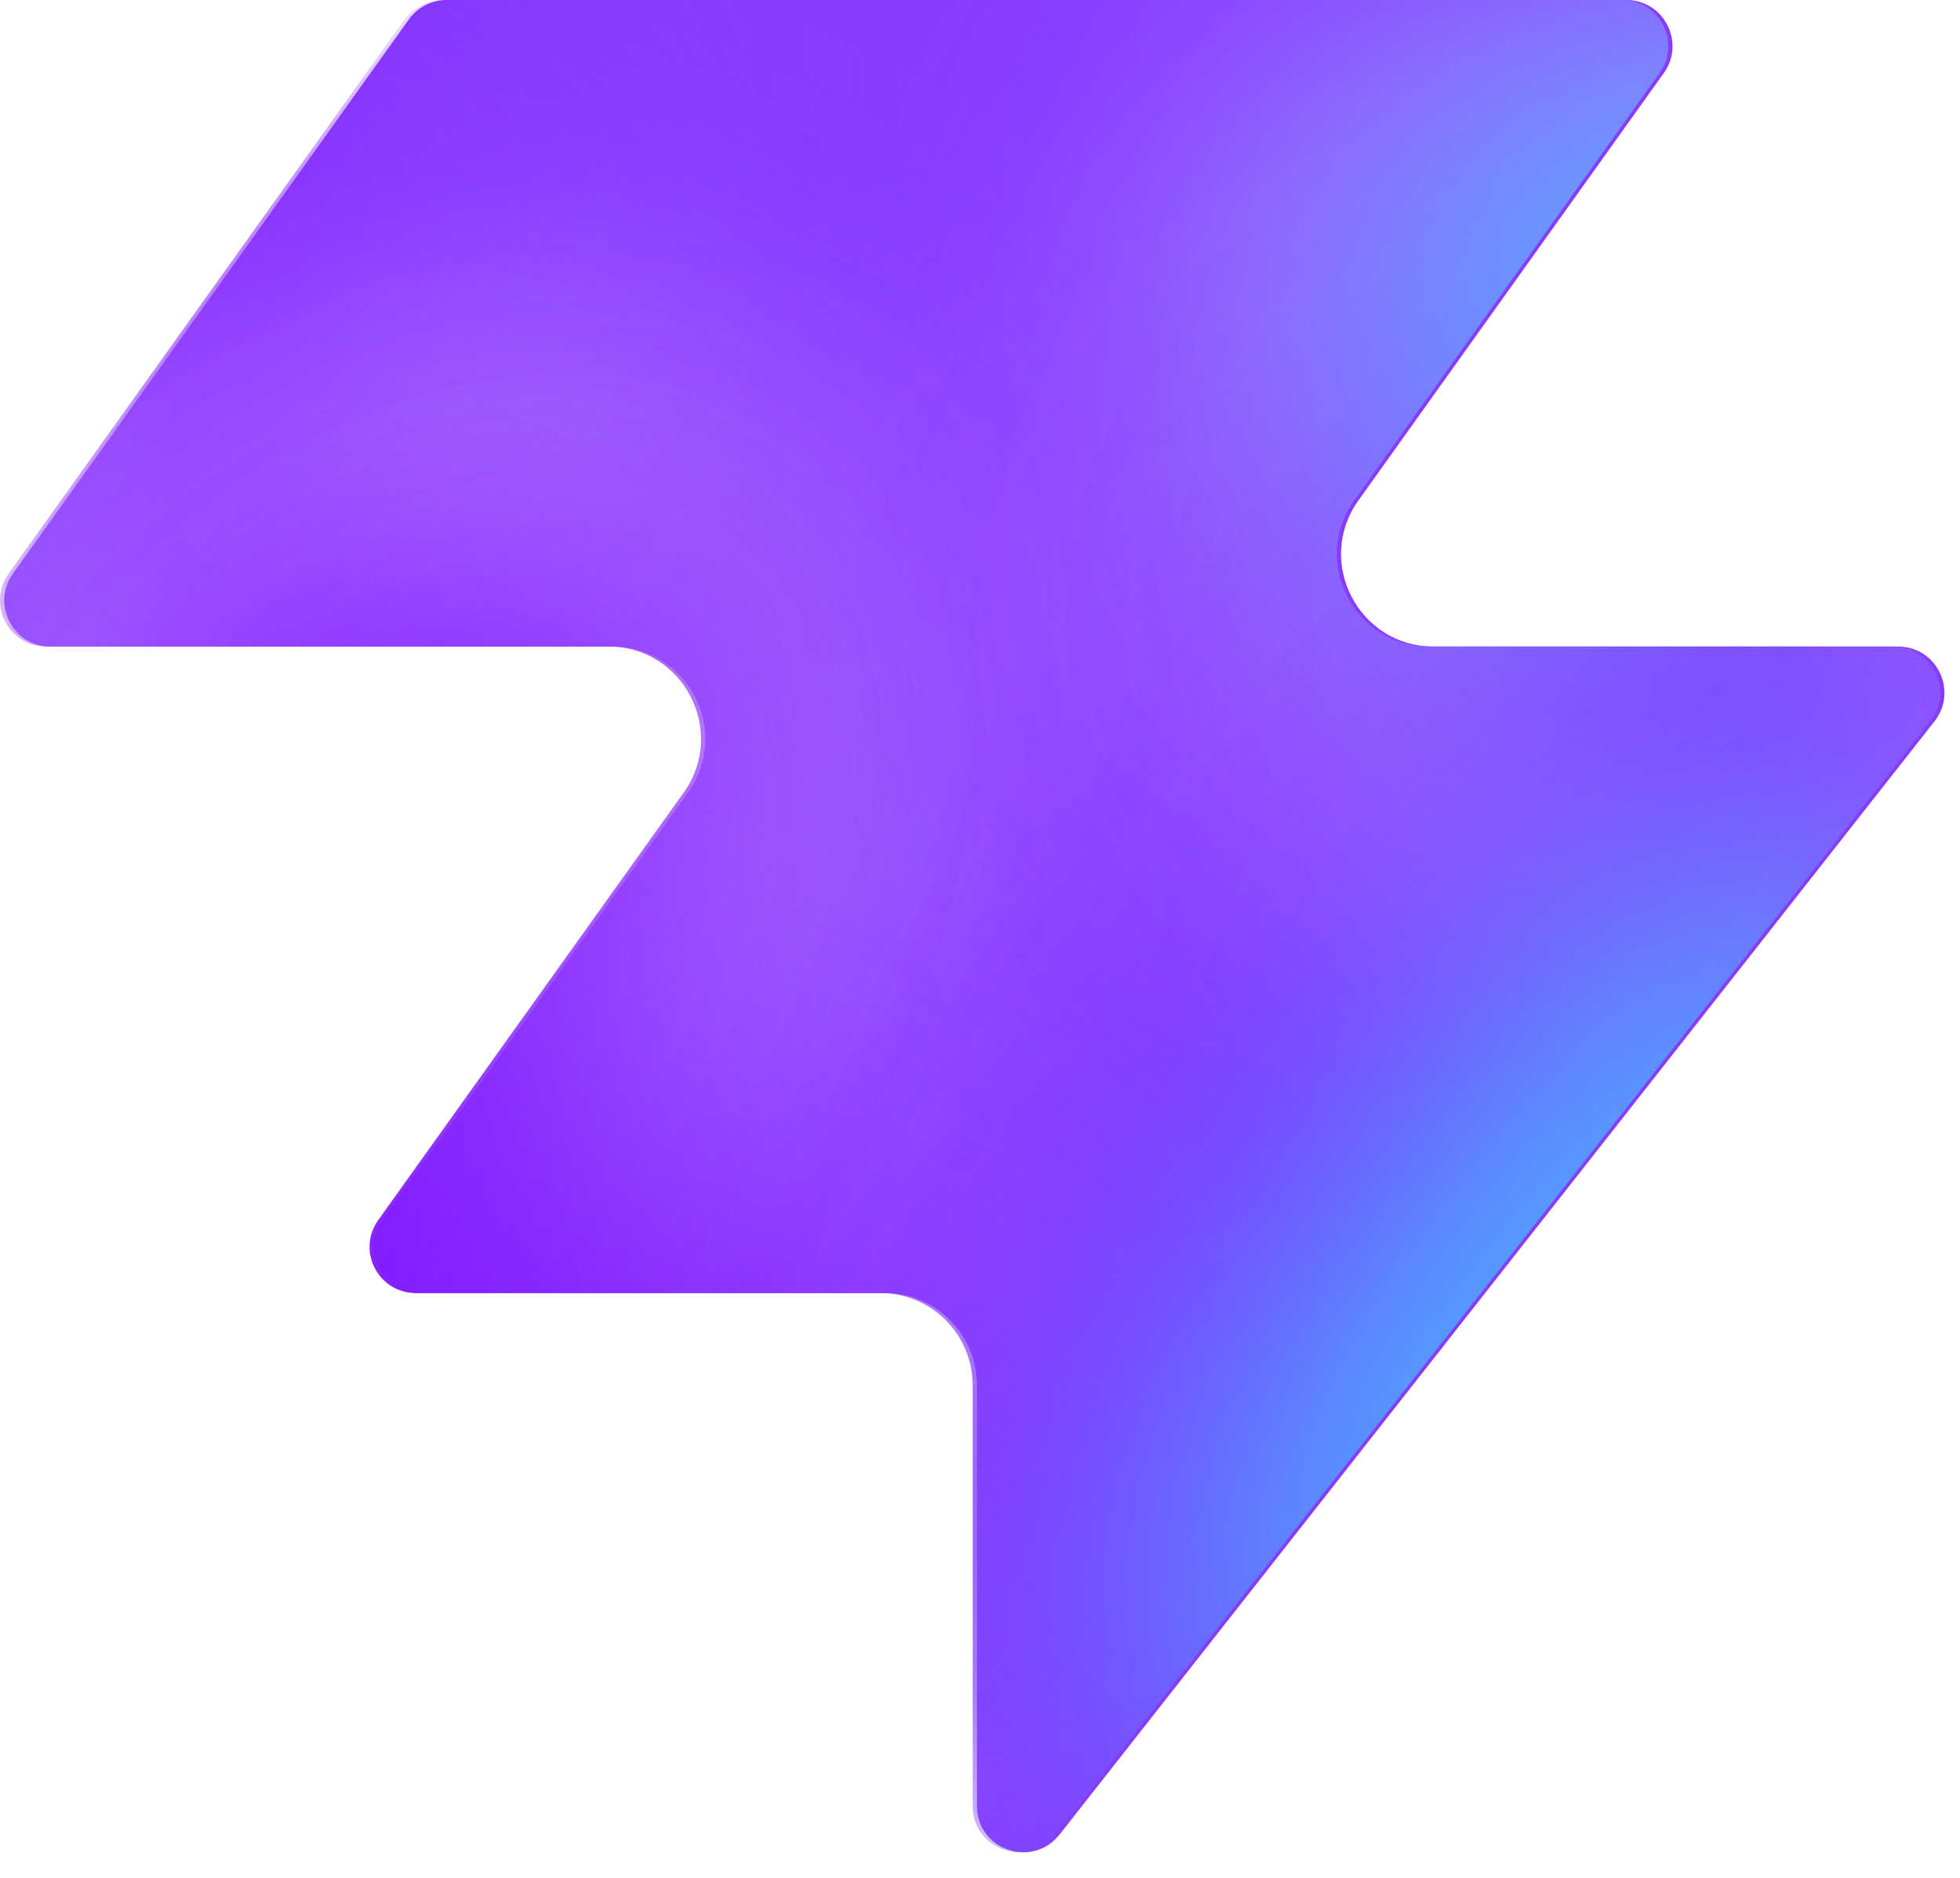
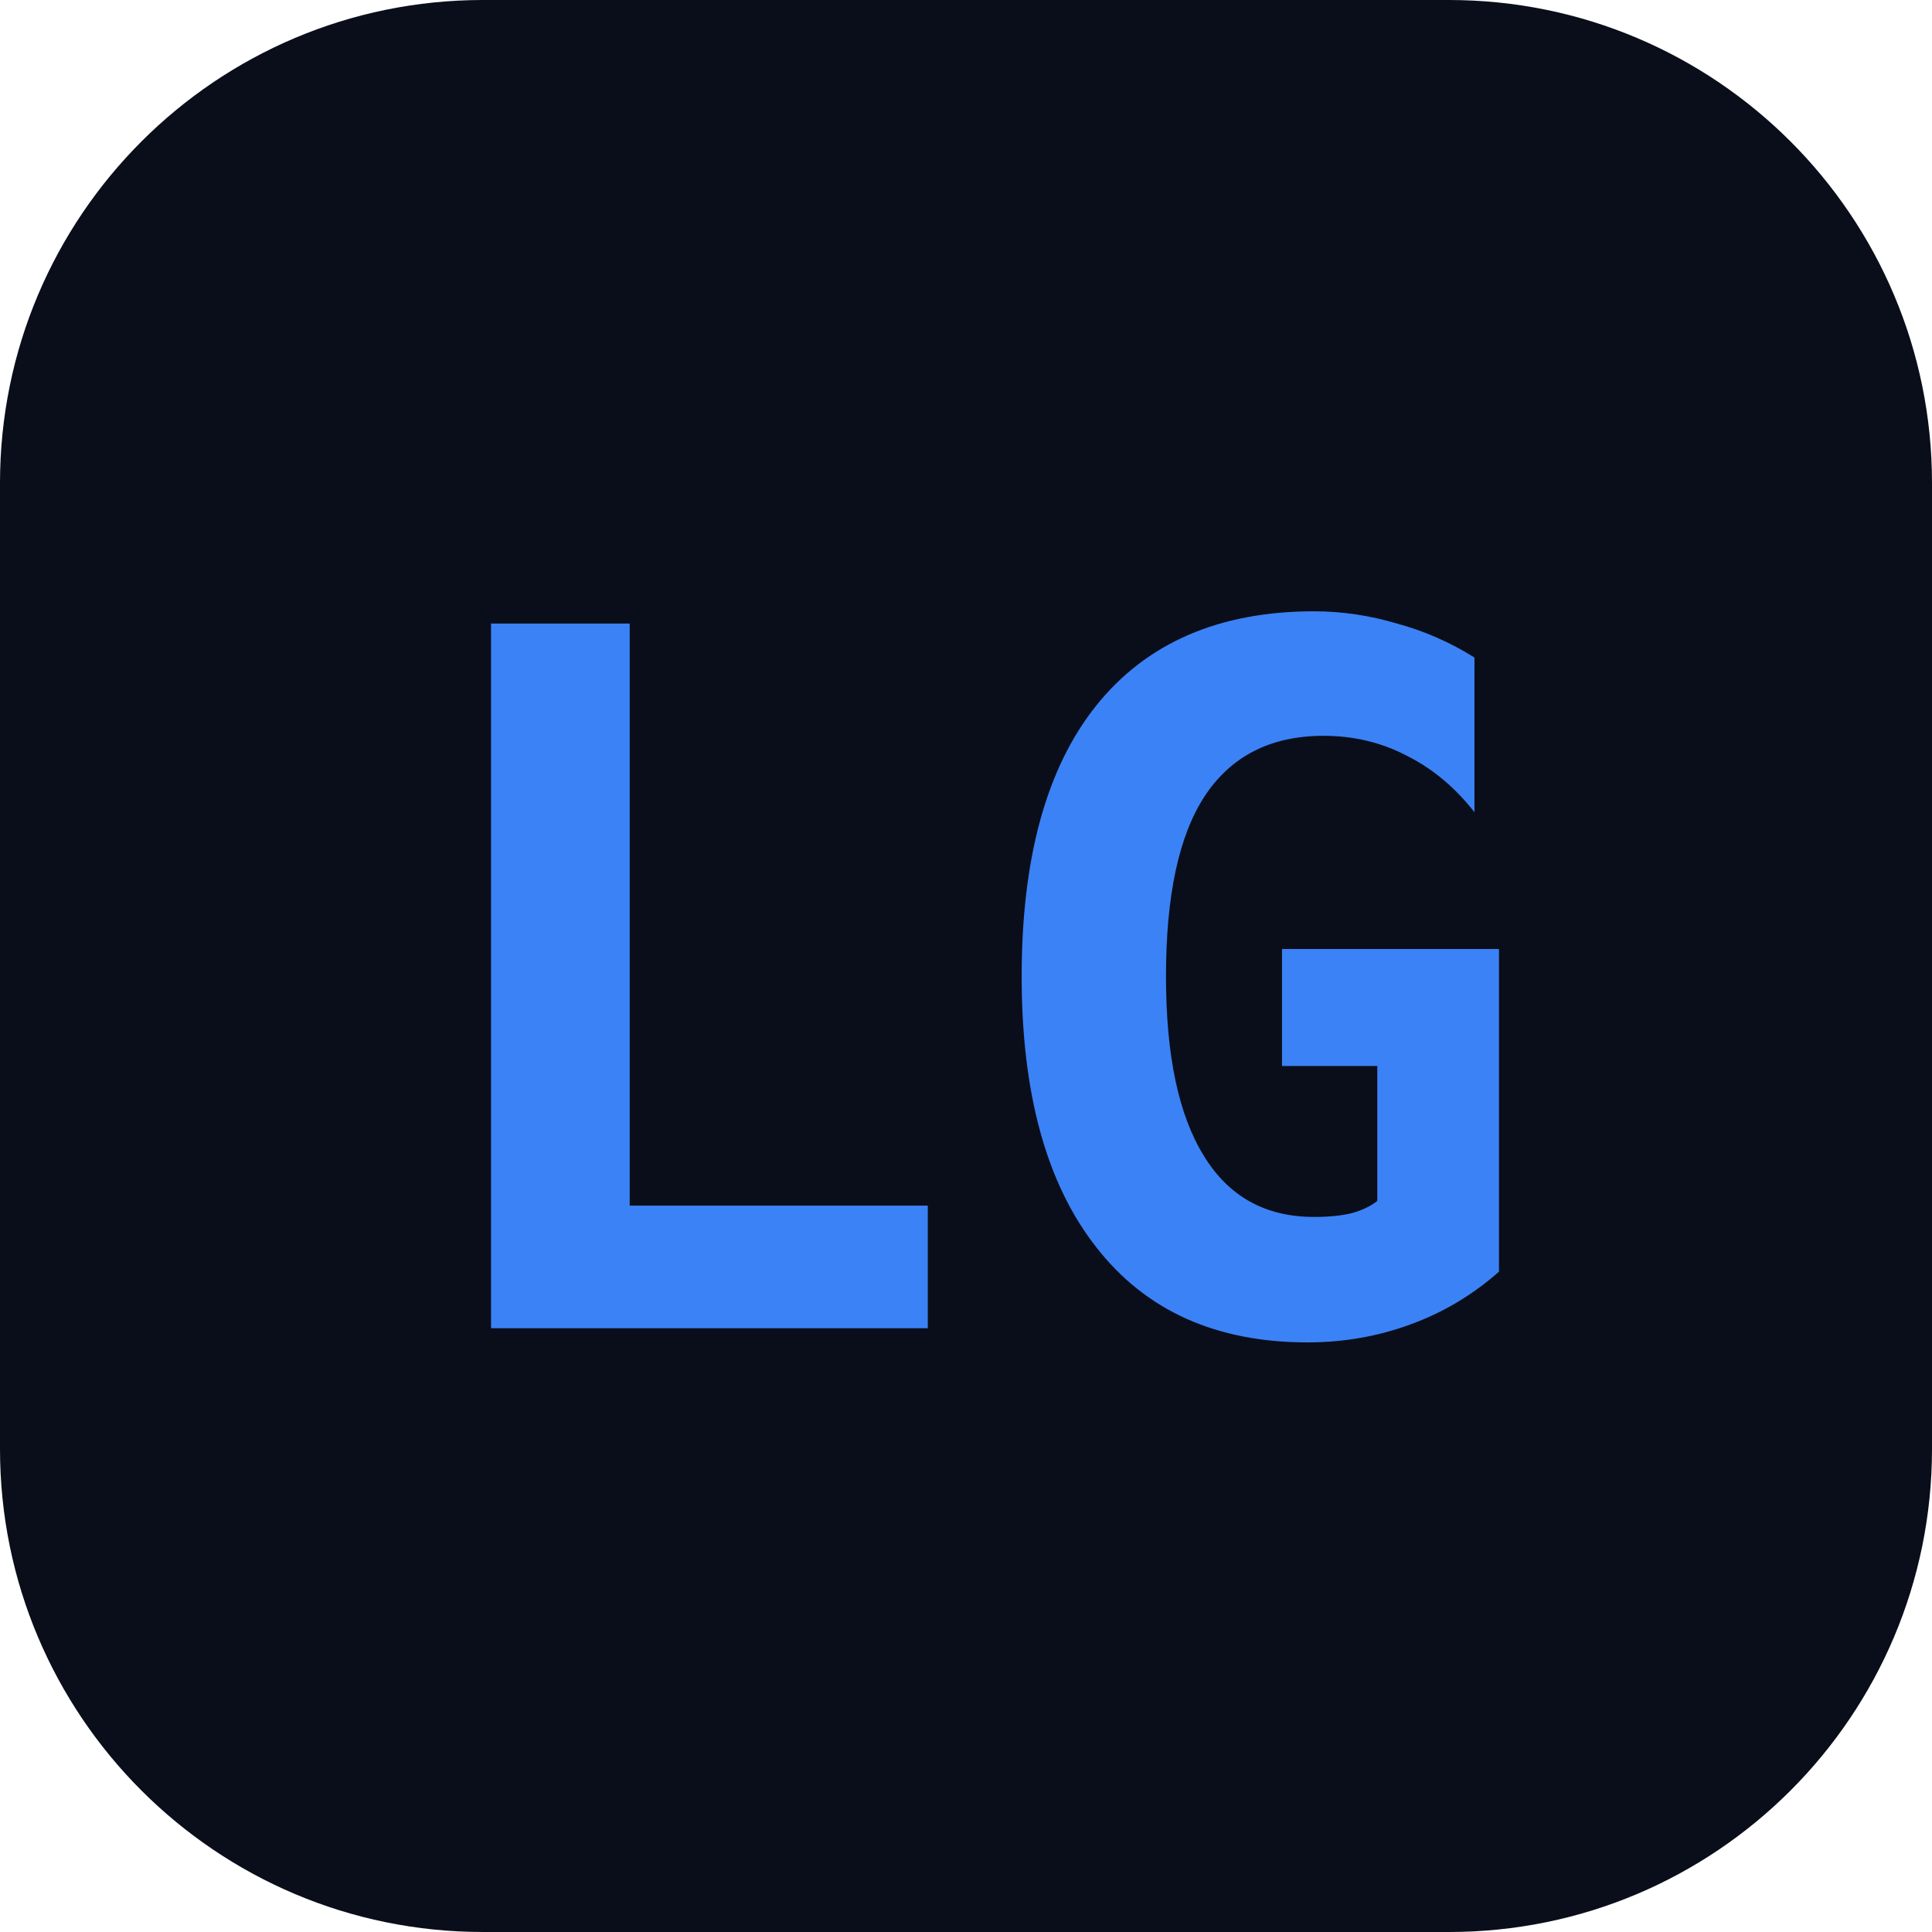
- <svg xmlns="http://www.w3.org/2000/svg" width="48" height="46" fill="none" viewBox="0 0 48 46">
-   <path fill="#863bff" d="M25.946 44.938c-.664.845-2.021.375-2.021-.698V33.937a2.26 2.26 0 0 0-2.262-2.262H10.287c-.92 0-1.456-1.04-.92-1.788l7.48-10.471c1.07-1.497 0-3.578-1.842-3.578H1.237c-.92 0-1.456-1.04-.92-1.788L10.013.474c.214-.297.556-.474.92-.474h28.894c.92 0 1.456 1.04.92 1.788l-7.48 10.471c-1.07 1.498 0 3.579 1.842 3.579h11.377c.943 0 1.473 1.088.89 1.83L25.947 44.94z" style="fill:#863bff;fill:color(display-p3 .525 .23 1);fill-opacity:1" />
-   <mask id="a" width="48" height="46" x="0" y="0" maskUnits="userSpaceOnUse" style="mask-type:alpha">
-     <path fill="#000" d="M25.842 44.938c-.664.844-2.021.375-2.021-.698V33.937a2.26 2.26 0 0 0-2.262-2.262H10.183c-.92 0-1.456-1.04-.92-1.788l7.48-10.471c1.07-1.498 0-3.579-1.842-3.579H1.133c-.92 0-1.456-1.04-.92-1.787L9.91.473c.214-.297.556-.474.92-.474h28.894c.92 0 1.456 1.04.92 1.788l-7.48 10.471c-1.07 1.498 0 3.578 1.842 3.578h11.377c.943 0 1.473 1.088.89 1.832L25.843 44.94z" style="fill:#000;fill-opacity:1" />
-   </mask>
-   <g mask="url(#a)">
-     <g filter="url(#b)">
-       <ellipse cx="5.508" cy="14.704" fill="#ede6ff" rx="5.508" ry="14.704" style="fill:#ede6ff;fill:color(display-p3 .927 .903 1);fill-opacity:1" transform="matrix(.00324 1 1 -.00324 -4.47 31.516)" />
-     </g>
-     <g filter="url(#c)">
-       <ellipse cx="10.399" cy="29.851" fill="#ede6ff" rx="10.399" ry="29.851" style="fill:#ede6ff;fill:color(display-p3 .927 .903 1);fill-opacity:1" transform="matrix(.00324 1 1 -.00324 -39.328 7.883)" />
-     </g>
-     <g filter="url(#d)">
-       <ellipse cx="5.508" cy="30.487" fill="#7e14ff" rx="5.508" ry="30.487" style="fill:#7e14ff;fill:color(display-p3 .492 .077 1);fill-opacity:1" transform="rotate(89.814 -25.913 -14.639)scale(1 -1)" />
-     </g>
-     <g filter="url(#e)">
-       <ellipse cx="5.508" cy="30.599" fill="#7e14ff" rx="5.508" ry="30.599" style="fill:#7e14ff;fill:color(display-p3 .492 .077 1);fill-opacity:1" transform="rotate(89.814 -32.644 -3.334)scale(1 -1)" />
-     </g>
-     <g filter="url(#f)">
-       <ellipse cx="5.508" cy="30.599" fill="#7e14ff" rx="5.508" ry="30.599" style="fill:#7e14ff;fill:color(display-p3 .492 .077 1);fill-opacity:1" transform="matrix(.00324 1 1 -.00324 -34.34 30.47)" />
-     </g>
-     <g filter="url(#g)">
-       <ellipse cx="14.072" cy="22.078" fill="#ede6ff" rx="14.072" ry="22.078" style="fill:#ede6ff;fill:color(display-p3 .927 .903 1);fill-opacity:1" transform="rotate(93.35 24.506 48.493)scale(-1 1)" />
-     </g>
-     <g filter="url(#h)">
-       <ellipse cx="3.47" cy="21.501" fill="#7e14ff" rx="3.47" ry="21.501" style="fill:#7e14ff;fill:color(display-p3 .492 .077 1);fill-opacity:1" transform="rotate(89.009 28.708 47.59)scale(-1 1)" />
-     </g>
-     <g filter="url(#i)">
-       <ellipse cx="3.47" cy="21.501" fill="#7e14ff" rx="3.47" ry="21.501" style="fill:#7e14ff;fill:color(display-p3 .492 .077 1);fill-opacity:1" transform="rotate(89.009 28.708 47.59)scale(-1 1)" />
-     </g>
-     <g filter="url(#j)">
-       <ellipse cx=".387" cy="8.972" fill="#7e14ff" rx="4.407" ry="29.108" style="fill:#7e14ff;fill:color(display-p3 .492 .077 1);fill-opacity:1" transform="rotate(39.51 .387 8.972)" />
-     </g>
-     <g filter="url(#k)">
-       <ellipse cx="47.523" cy="-6.092" fill="#7e14ff" rx="4.407" ry="29.108" style="fill:#7e14ff;fill:color(display-p3 .492 .077 1);fill-opacity:1" transform="rotate(37.892 47.523 -6.092)" />
-     </g>
-     <g filter="url(#l)">
-       <ellipse cx="41.412" cy="6.333" fill="#47bfff" rx="5.971" ry="9.665" style="fill:#47bfff;fill:color(display-p3 .28 .748 1);fill-opacity:1" transform="rotate(37.892 41.412 6.333)" />
-     </g>
-     <g filter="url(#m)">
-       <ellipse cx="-1.879" cy="38.332" fill="#7e14ff" rx="4.407" ry="29.108" style="fill:#7e14ff;fill:color(display-p3 .492 .077 1);fill-opacity:1" transform="rotate(37.892 -1.88 38.332)" />
-     </g>
-     <g filter="url(#n)">
-       <ellipse cx="-1.879" cy="38.332" fill="#7e14ff" rx="4.407" ry="29.108" style="fill:#7e14ff;fill:color(display-p3 .492 .077 1);fill-opacity:1" transform="rotate(37.892 -1.88 38.332)" />
-     </g>
-     <g filter="url(#o)">
-       <ellipse cx="35.651" cy="29.907" fill="#7e14ff" rx="4.407" ry="29.108" style="fill:#7e14ff;fill:color(display-p3 .492 .077 1);fill-opacity:1" transform="rotate(37.892 35.651 29.907)" />
-     </g>
-     <g filter="url(#p)">
-       <ellipse cx="38.418" cy="32.4" fill="#47bfff" rx="5.971" ry="15.297" style="fill:#47bfff;fill:color(display-p3 .28 .748 1);fill-opacity:1" transform="rotate(37.892 38.418 32.4)" />
-     </g>
-   </g>
-   <defs>
-     <filter id="b" width="60.045" height="41.654" x="-19.77" y="16.149" color-interpolation-filters="sRGB" filterUnits="userSpaceOnUse">
-       <feFlood flood-opacity="0" result="BackgroundImageFix" />
-       <feBlend in="SourceGraphic" in2="BackgroundImageFix" result="shape" />
-       <feGaussianBlur result="effect1_foregroundBlur_2002_17158" stdDeviation="7.659" />
-     </filter>
-     <filter id="c" width="90.34" height="51.437" x="-54.613" y="-7.533" color-interpolation-filters="sRGB" filterUnits="userSpaceOnUse">
-       <feFlood flood-opacity="0" result="BackgroundImageFix" />
-       <feBlend in="SourceGraphic" in2="BackgroundImageFix" result="shape" />
-       <feGaussianBlur result="effect1_foregroundBlur_2002_17158" stdDeviation="7.659" />
-     </filter>
-     <filter id="d" width="79.355" height="29.4" x="-49.64" y="2.03" color-interpolation-filters="sRGB" filterUnits="userSpaceOnUse">
-       <feFlood flood-opacity="0" result="BackgroundImageFix" />
-       <feBlend in="SourceGraphic" in2="BackgroundImageFix" result="shape" />
-       <feGaussianBlur result="effect1_foregroundBlur_2002_17158" stdDeviation="4.596" />
-     </filter>
-     <filter id="e" width="79.579" height="29.4" x="-45.045" y="20.029" color-interpolation-filters="sRGB" filterUnits="userSpaceOnUse">
-       <feFlood flood-opacity="0" result="BackgroundImageFix" />
-       <feBlend in="SourceGraphic" in2="BackgroundImageFix" result="shape" />
-       <feGaussianBlur result="effect1_foregroundBlur_2002_17158" stdDeviation="4.596" />
-     </filter>
-     <filter id="f" width="79.579" height="29.4" x="-43.513" y="21.178" color-interpolation-filters="sRGB" filterUnits="userSpaceOnUse">
-       <feFlood flood-opacity="0" result="BackgroundImageFix" />
-       <feBlend in="SourceGraphic" in2="BackgroundImageFix" result="shape" />
-       <feGaussianBlur result="effect1_foregroundBlur_2002_17158" stdDeviation="4.596" />
-     </filter>
-     <filter id="g" width="74.749" height="58.852" x="15.756" y="-17.901" color-interpolation-filters="sRGB" filterUnits="userSpaceOnUse">
-       <feFlood flood-opacity="0" result="BackgroundImageFix" />
-       <feBlend in="SourceGraphic" in2="BackgroundImageFix" result="shape" />
-       <feGaussianBlur result="effect1_foregroundBlur_2002_17158" stdDeviation="7.659" />
-     </filter>
-     <filter id="h" width="61.377" height="25.362" x="23.548" y="2.284" color-interpolation-filters="sRGB" filterUnits="userSpaceOnUse">
-       <feFlood flood-opacity="0" result="BackgroundImageFix" />
-       <feBlend in="SourceGraphic" in2="BackgroundImageFix" result="shape" />
-       <feGaussianBlur result="effect1_foregroundBlur_2002_17158" stdDeviation="4.596" />
-     </filter>
-     <filter id="i" width="61.377" height="25.362" x="23.548" y="2.284" color-interpolation-filters="sRGB" filterUnits="userSpaceOnUse">
-       <feFlood flood-opacity="0" result="BackgroundImageFix" />
-       <feBlend in="SourceGraphic" in2="BackgroundImageFix" result="shape" />
-       <feGaussianBlur result="effect1_foregroundBlur_2002_17158" stdDeviation="4.596" />
-     </filter>
-     <filter id="j" width="56.045" height="63.649" x="-27.636" y="-22.853" color-interpolation-filters="sRGB" filterUnits="userSpaceOnUse">
-       <feFlood flood-opacity="0" result="BackgroundImageFix" />
-       <feBlend in="SourceGraphic" in2="BackgroundImageFix" result="shape" />
-       <feGaussianBlur result="effect1_foregroundBlur_2002_17158" stdDeviation="4.596" />
-     </filter>
-     <filter id="k" width="54.814" height="64.646" x="20.116" y="-38.415" color-interpolation-filters="sRGB" filterUnits="userSpaceOnUse">
-       <feFlood flood-opacity="0" result="BackgroundImageFix" />
-       <feBlend in="SourceGraphic" in2="BackgroundImageFix" result="shape" />
-       <feGaussianBlur result="effect1_foregroundBlur_2002_17158" stdDeviation="4.596" />
-     </filter>
-     <filter id="l" width="33.541" height="35.313" x="24.641" y="-11.323" color-interpolation-filters="sRGB" filterUnits="userSpaceOnUse">
-       <feFlood flood-opacity="0" result="BackgroundImageFix" />
-       <feBlend in="SourceGraphic" in2="BackgroundImageFix" result="shape" />
-       <feGaussianBlur result="effect1_foregroundBlur_2002_17158" stdDeviation="4.596" />
-     </filter>
-     <filter id="m" width="54.814" height="64.646" x="-29.286" y="6.009" color-interpolation-filters="sRGB" filterUnits="userSpaceOnUse">
-       <feFlood flood-opacity="0" result="BackgroundImageFix" />
-       <feBlend in="SourceGraphic" in2="BackgroundImageFix" result="shape" />
-       <feGaussianBlur result="effect1_foregroundBlur_2002_17158" stdDeviation="4.596" />
-     </filter>
-     <filter id="n" width="54.814" height="64.646" x="-29.286" y="6.009" color-interpolation-filters="sRGB" filterUnits="userSpaceOnUse">
-       <feFlood flood-opacity="0" result="BackgroundImageFix" />
-       <feBlend in="SourceGraphic" in2="BackgroundImageFix" result="shape" />
-       <feGaussianBlur result="effect1_foregroundBlur_2002_17158" stdDeviation="4.596" />
-     </filter>
-     <filter id="o" width="54.814" height="64.646" x="8.244" y="-2.416" color-interpolation-filters="sRGB" filterUnits="userSpaceOnUse">
-       <feFlood flood-opacity="0" result="BackgroundImageFix" />
-       <feBlend in="SourceGraphic" in2="BackgroundImageFix" result="shape" />
-       <feGaussianBlur result="effect1_foregroundBlur_2002_17158" stdDeviation="4.596" />
-     </filter>
-     <filter id="p" width="39.409" height="43.623" x="18.713" y="10.588" color-interpolation-filters="sRGB" filterUnits="userSpaceOnUse">
-       <feFlood flood-opacity="0" result="BackgroundImageFix" />
-       <feBlend in="SourceGraphic" in2="BackgroundImageFix" result="shape" />
-       <feGaussianBlur result="effect1_foregroundBlur_2002_17158" stdDeviation="4.596" />
-     </filter>
-   </defs>
+ <svg xmlns="http://www.w3.org/2000/svg" viewBox="0 0 32 32">
+   <rect width="32" height="32" rx="8" fill="#0A0E1A" />
+   <text x="16" y="22" font-family="monospace" font-size="16" font-weight="700" fill="#3B82F6" text-anchor="middle">LG</text>
</svg>
